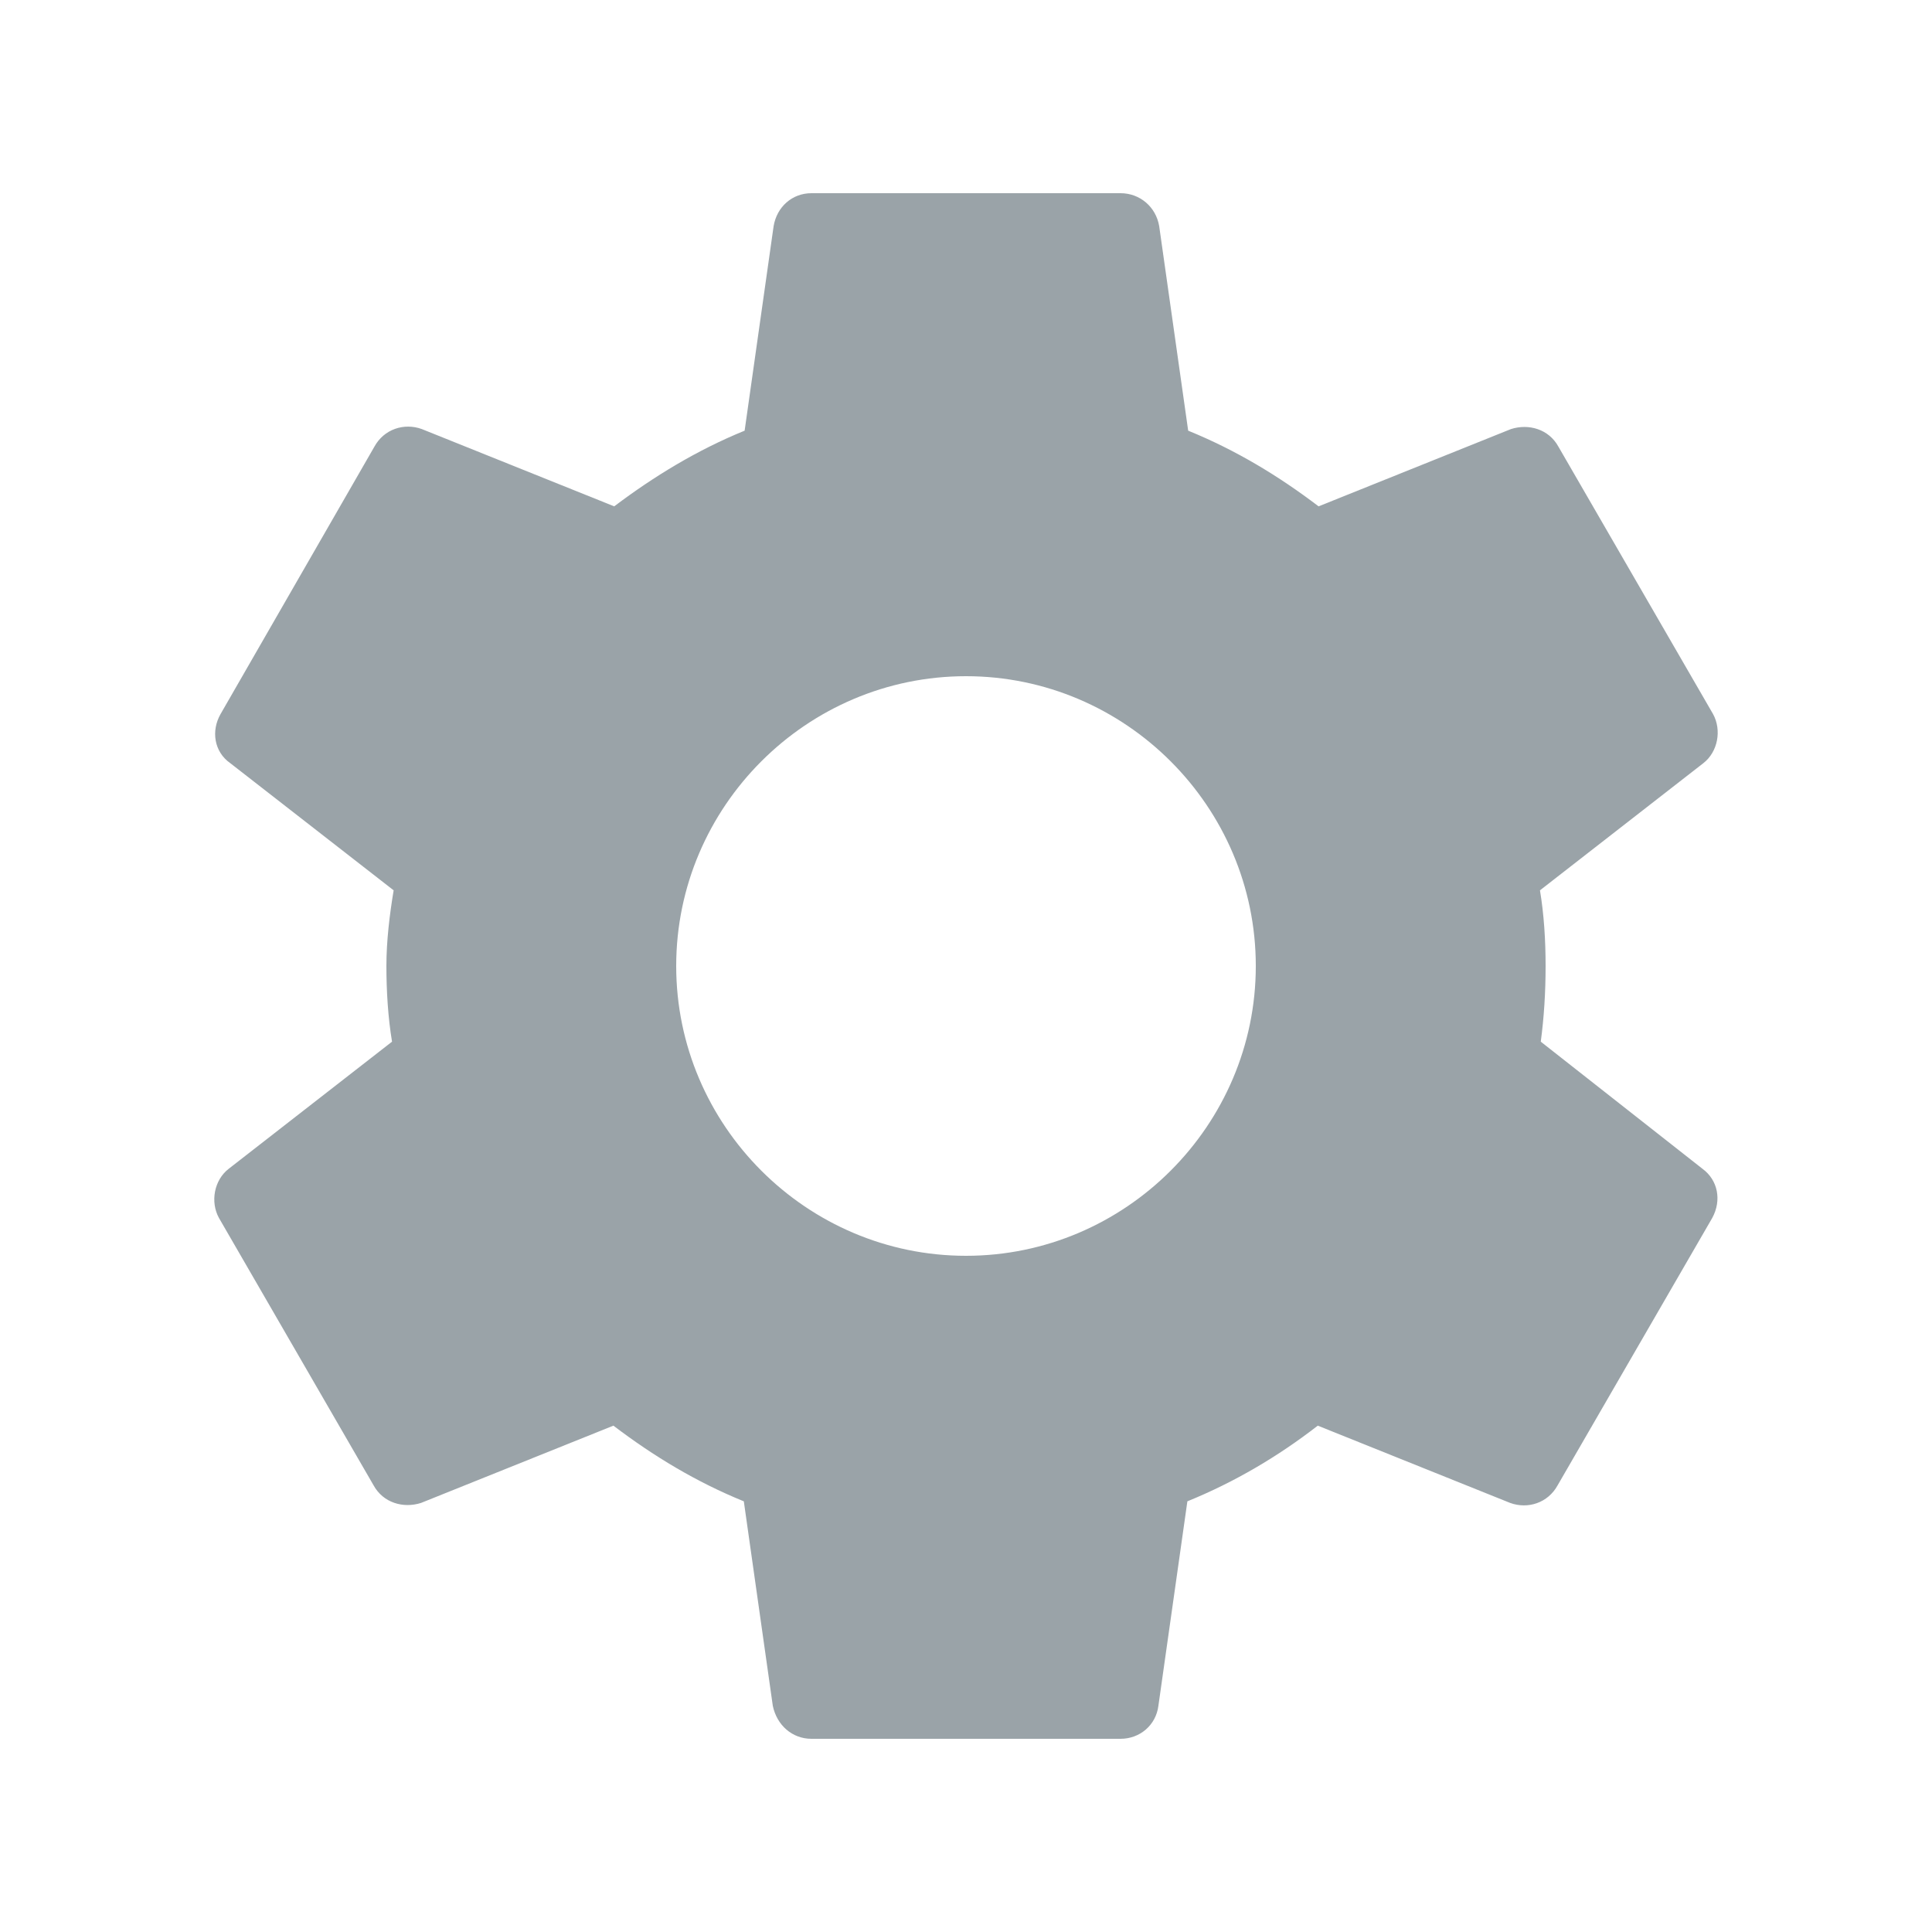
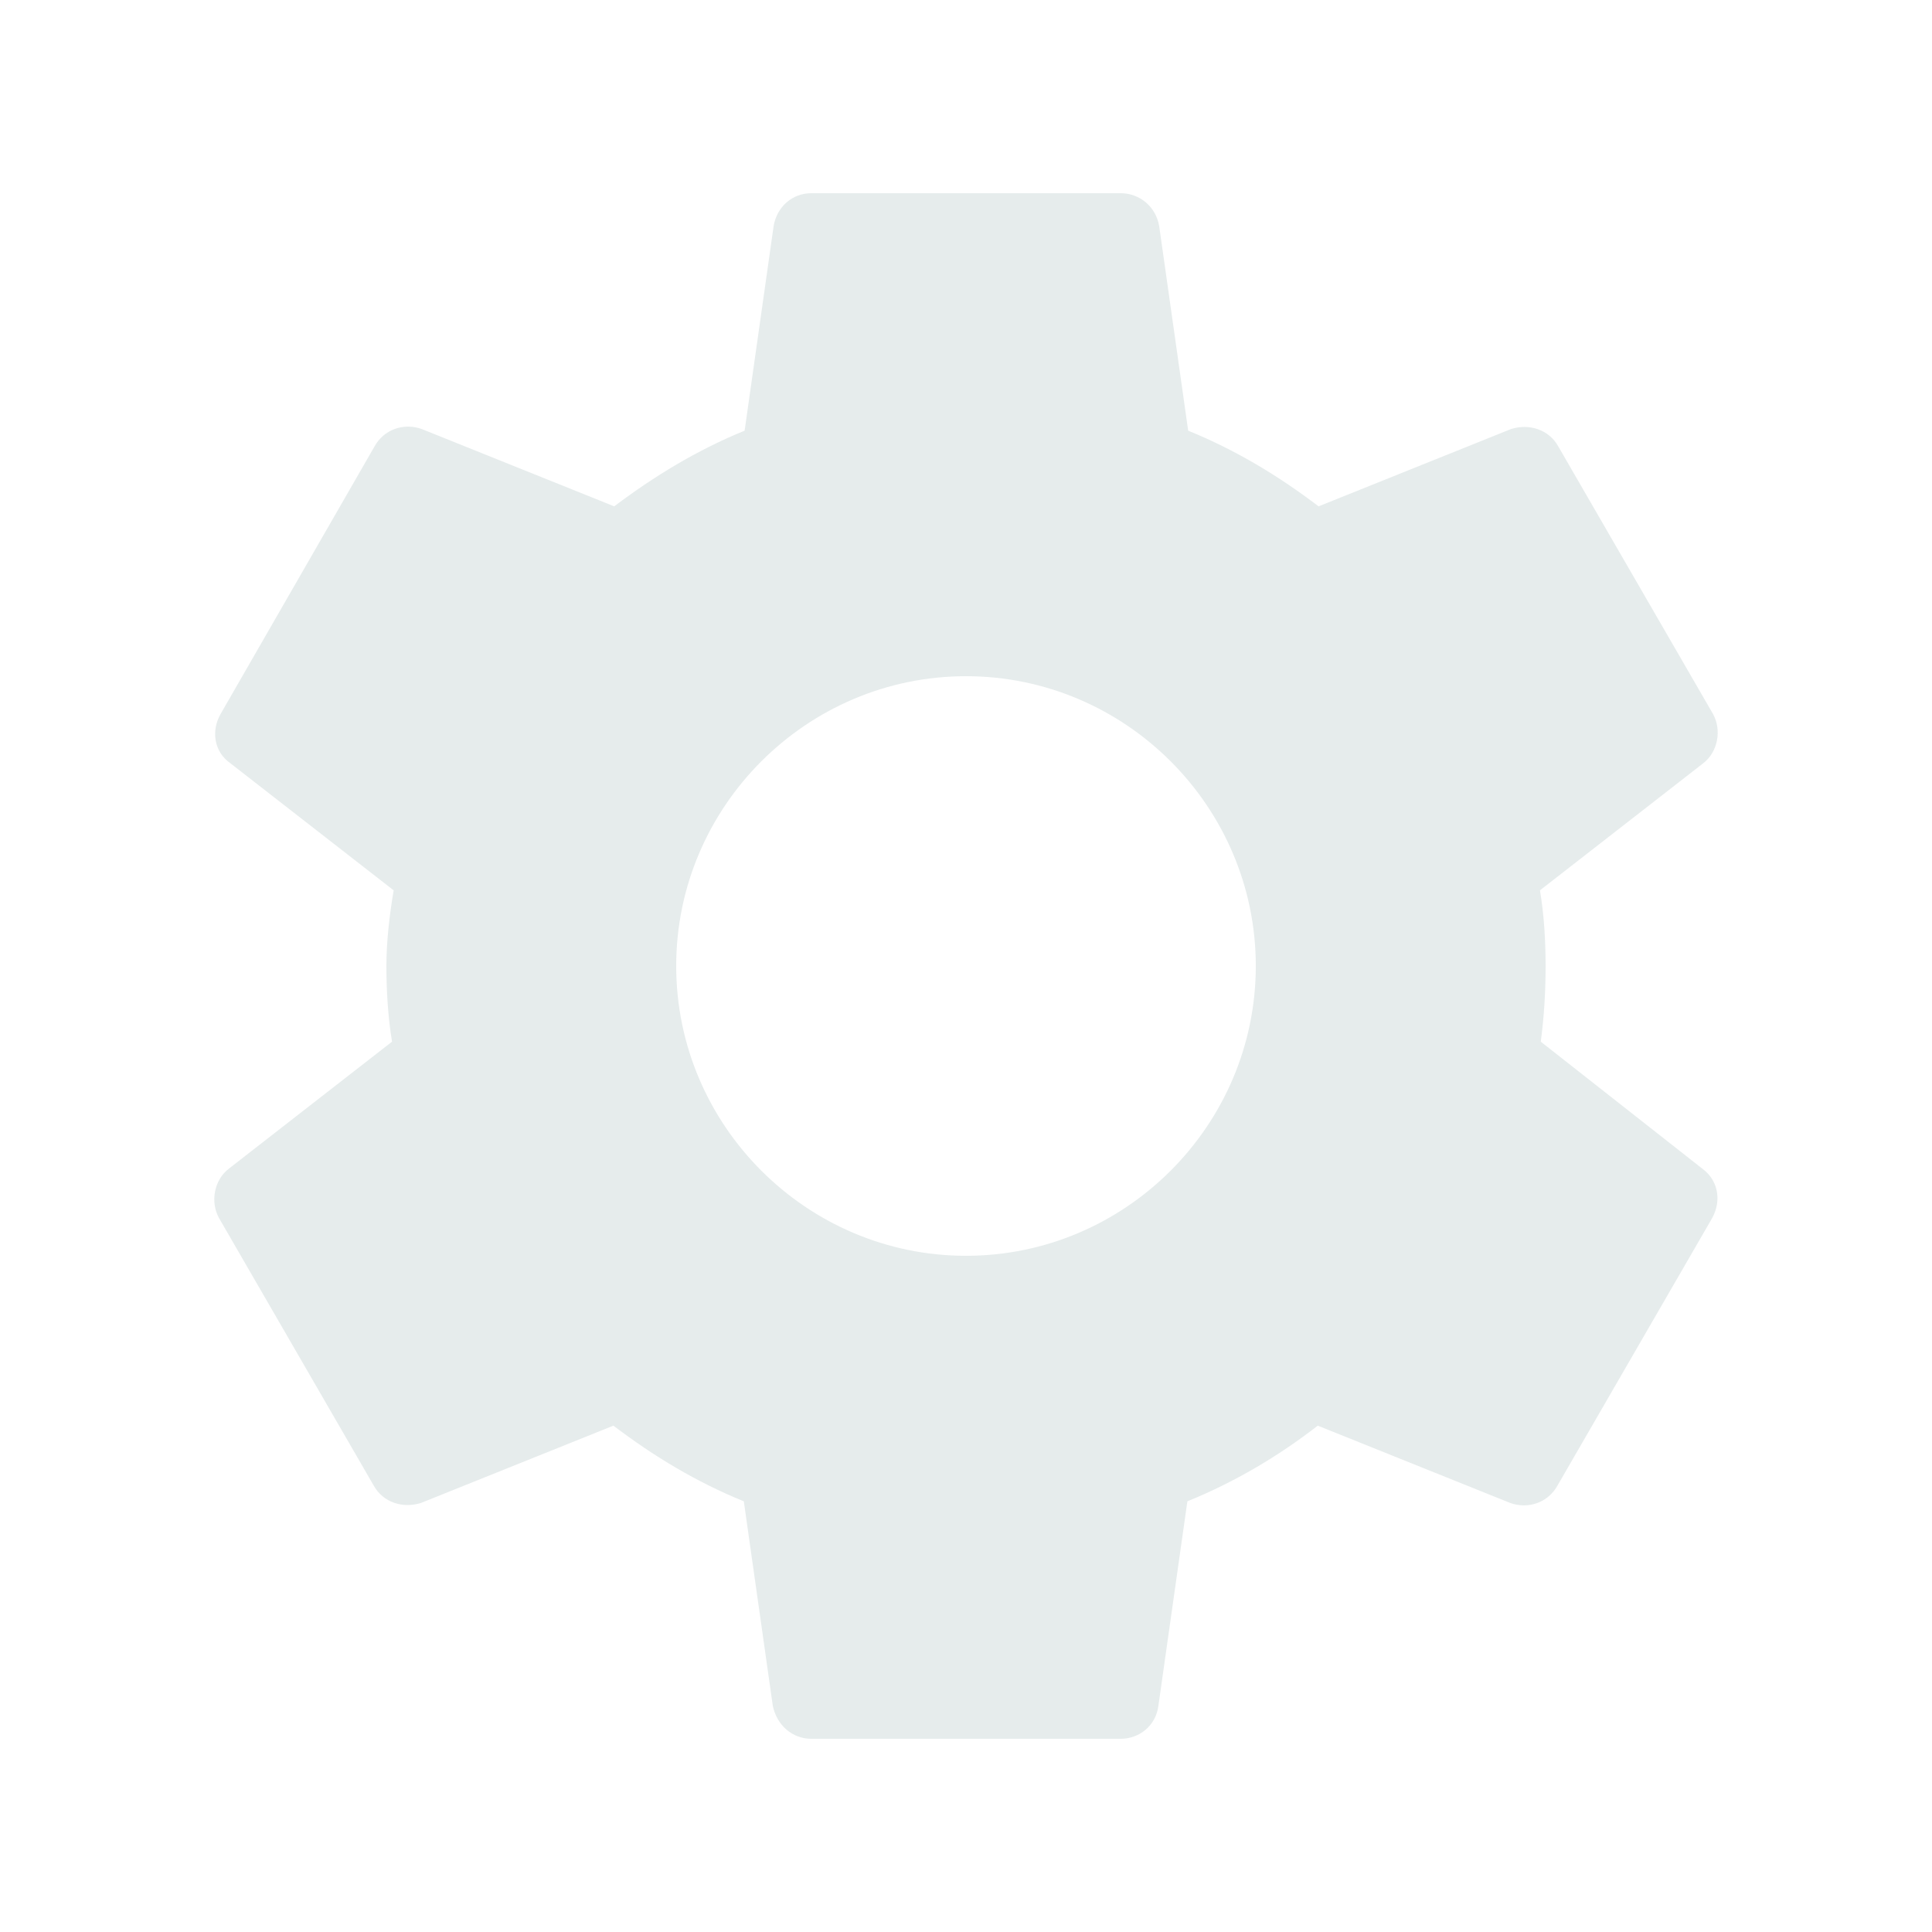
<svg xmlns="http://www.w3.org/2000/svg" viewBox="0 0 24 24" width="24" height="24">
-   <path fill="#9aa3a8" d="M19.14 12.94c.04-.3.06-.61.06-.94 0-.32-.02-.64-.07-.94l2.03-1.58c.18-.14.23-.41.12-.61l-1.92-3.32c-.12-.22-.37-.29-.59-.22l-2.39.96c-.5-.38-1.03-.7-1.62-.94l-.36-2.54c-.04-.24-.24-.41-.48-.41h-3.84c-.24 0-.43.17-.47.41l-.36 2.54c-.59.24-1.13.57-1.62.94l-2.39-.96c-.22-.08-.47 0-.59.22L2.74 8.87c-.12.21-.08.47.12.61l2.03 1.58c-.05.3-.09.63-.09.94s.02.64.07.94l-2.03 1.58c-.18.14-.23.41-.12.61l1.92 3.32c.12.22.37.29.59.22l2.39-.96c.5.38 1.03.7 1.62.94l.36 2.54c.05.24.24.41.48.41h3.84c.24 0 .44-.17.47-.41l.36-2.54c.59-.24 1.13-.56 1.62-.94l2.39.96c.22.08.47 0 .59-.22l1.92-3.32c.12-.22.07-.47-.12-.61l-2.01-1.58zM12 15.6c-1.98 0-3.6-1.62-3.6-3.6s1.62-3.6 3.6-3.6 3.6 1.62 3.6 3.6-1.62 3.6-3.6 3.6z" />
+   <path fill="#e6ecec" d="M19.14 12.94c.04-.3.06-.61.06-.94 0-.32-.02-.64-.07-.94l2.03-1.58c.18-.14.23-.41.12-.61l-1.92-3.32c-.12-.22-.37-.29-.59-.22l-2.39.96c-.5-.38-1.03-.7-1.62-.94l-.36-2.54c-.04-.24-.24-.41-.48-.41h-3.84c-.24 0-.43.17-.47.41l-.36 2.54c-.59.24-1.13.57-1.62.94l-2.39-.96c-.22-.08-.47 0-.59.22L2.74 8.87c-.12.21-.08.47.12.61l2.03 1.58c-.05.3-.09.63-.09.94s.02.64.07.94l-2.03 1.58c-.18.14-.23.41-.12.61l1.92 3.32c.12.22.37.29.59.22l2.39-.96c.5.38 1.03.7 1.62.94l.36 2.54c.05.24.24.41.48.41h3.84c.24 0 .44-.17.47-.41l.36-2.54c.59-.24 1.13-.56 1.62-.94l2.39.96c.22.08.47 0 .59-.22l1.92-3.32c.12-.22.07-.47-.12-.61l-2.01-1.58zM12 15.6c-1.98 0-3.6-1.62-3.6-3.6s1.62-3.6 3.6-3.6 3.6 1.62 3.6 3.6-1.62 3.6-3.6 3.6z" />
</svg>
